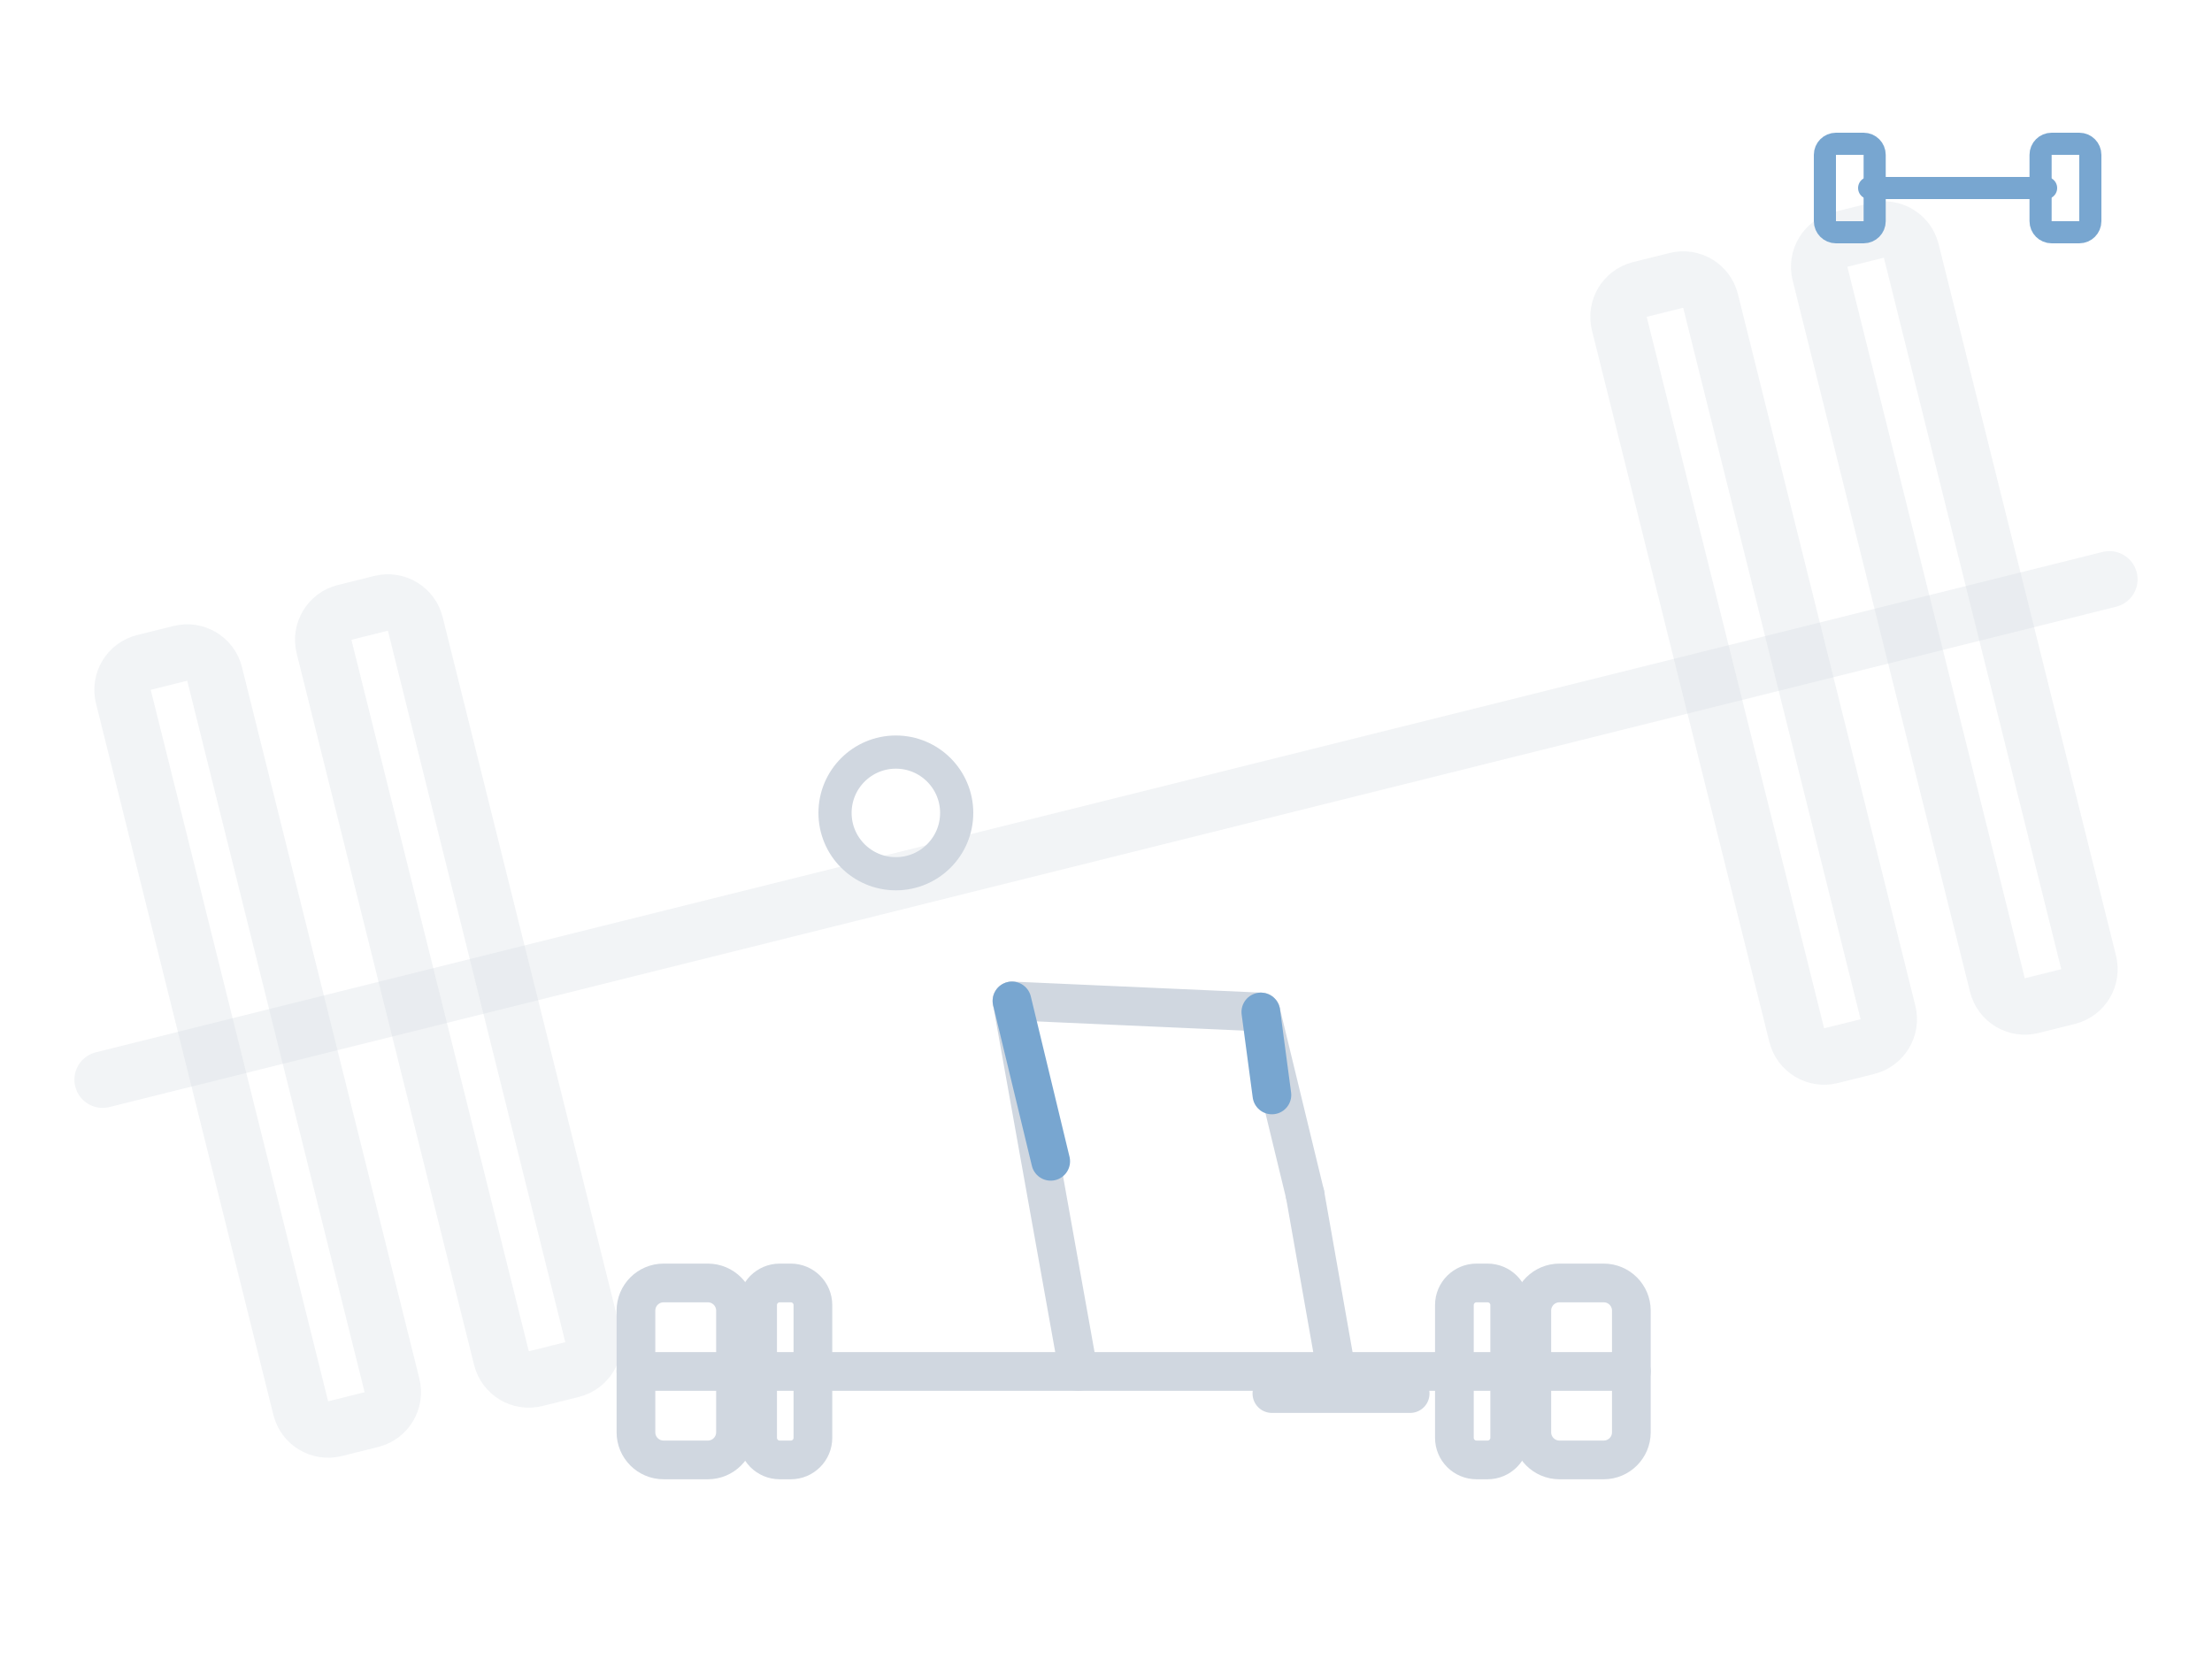
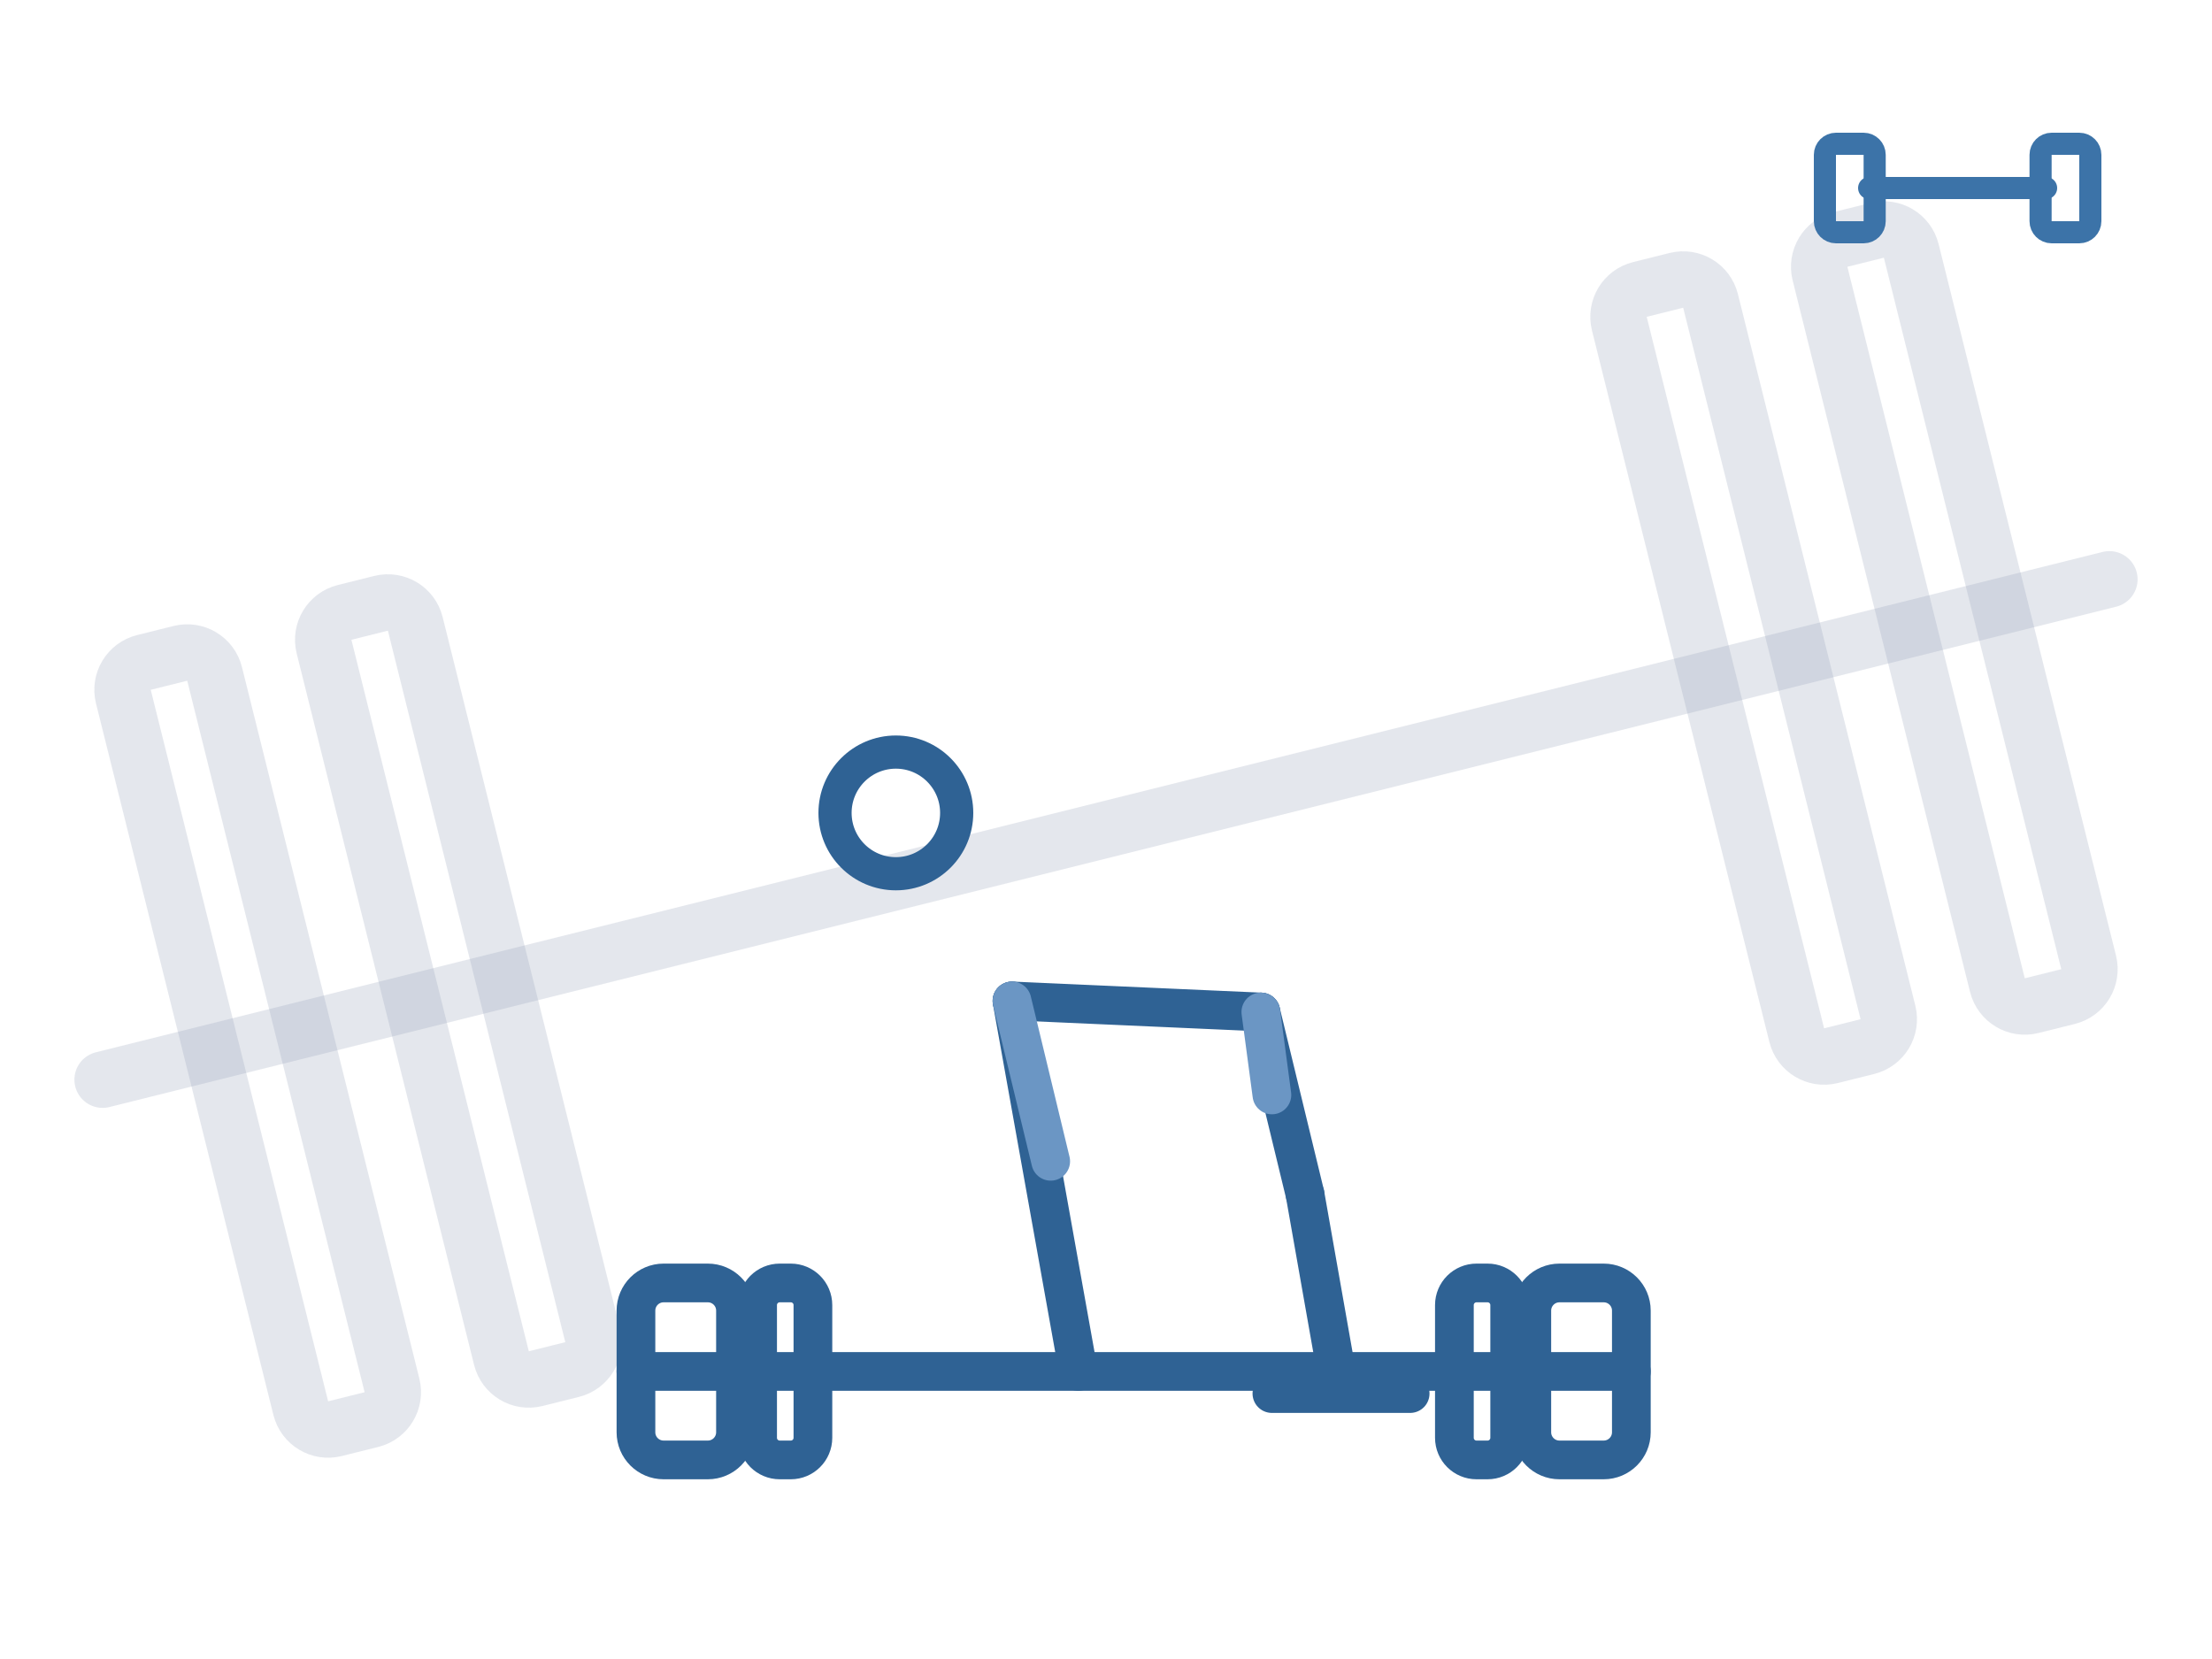
<svg xmlns="http://www.w3.org/2000/svg" viewBox="0 0 400 300" width="400" height="300" role="img" aria-label="Athlete performing a deadlift">
-   <g stroke="#d0d7e0" stroke-opacity="0.28" stroke-width="6" stroke-linecap="round" stroke-linejoin="round" fill="none" transform="translate(200,150) rotate(-14) scale(1.7)">
+   <g stroke="#94a3b8" stroke-opacity="0.25" stroke-width="6" stroke-linecap="round" stroke-linejoin="round" fill="none" transform="translate(200,150) rotate(-14) scale(1.7)">
    <line x1="-110" y1="0" x2="110" y2="0" />
    <rect x="-98" y="-42" width="10" height="84" rx="3" />
    <rect x="-76" y="-42" width="10" height="84" rx="3" />
    <rect x="66" y="-42" width="10" height="84" rx="3" />
    <rect x="88" y="-42" width="10" height="84" rx="3" />
  </g>
-   <g stroke="#78a6d0" stroke-width="4" fill="none" stroke-linecap="round" stroke-linejoin="round">
+   <g stroke="#3c73a8" stroke-width="4" fill="none" stroke-linecap="round" stroke-linejoin="round">
    <line x1="338" y1="34" x2="370" y2="34" />
    <rect x="330" y="26" width="9" height="16" rx="2" />
    <rect x="369" y="26" width="9" height="16" rx="2" />
  </g>
  <g fill="none" stroke-linecap="round" stroke-linejoin="round">
-     <g stroke="#d0d7e0" stroke-width="7">
+     <g stroke="#2f6294" stroke-width="7">
      <line x1="115" y1="248" x2="295" y2="248" />
      <rect x="115" y="232" width="18" height="32" rx="5" />
      <rect x="137" y="232" width="10" height="32" rx="4" />
      <rect x="263" y="232" width="10" height="32" rx="4" />
      <rect x="277" y="232" width="18" height="32" rx="5" />
      <line x1="183" y1="181" x2="195" y2="248" />
      <line x1="183" y1="181" x2="228" y2="183" />
      <line x1="228" y1="183" x2="236" y2="216" />
      <line x1="236" y1="216" x2="242" y2="250" />
      <line x1="230" y1="252" x2="255" y2="252" />
    </g>
-     <g stroke="#78a6d0" stroke-width="7">
+     <g stroke="#6b96c4" stroke-width="7">
      <line x1="183" y1="181" x2="190" y2="210" />
      <line x1="228" y1="183" x2="230" y2="198" />
    </g>
-     <circle cx="162" cy="147" r="11" stroke="#d0d7e0" stroke-width="6" />
+     <circle cx="162" cy="147" r="11" stroke="#2f6294" stroke-width="6" />
  </g>
</svg>
